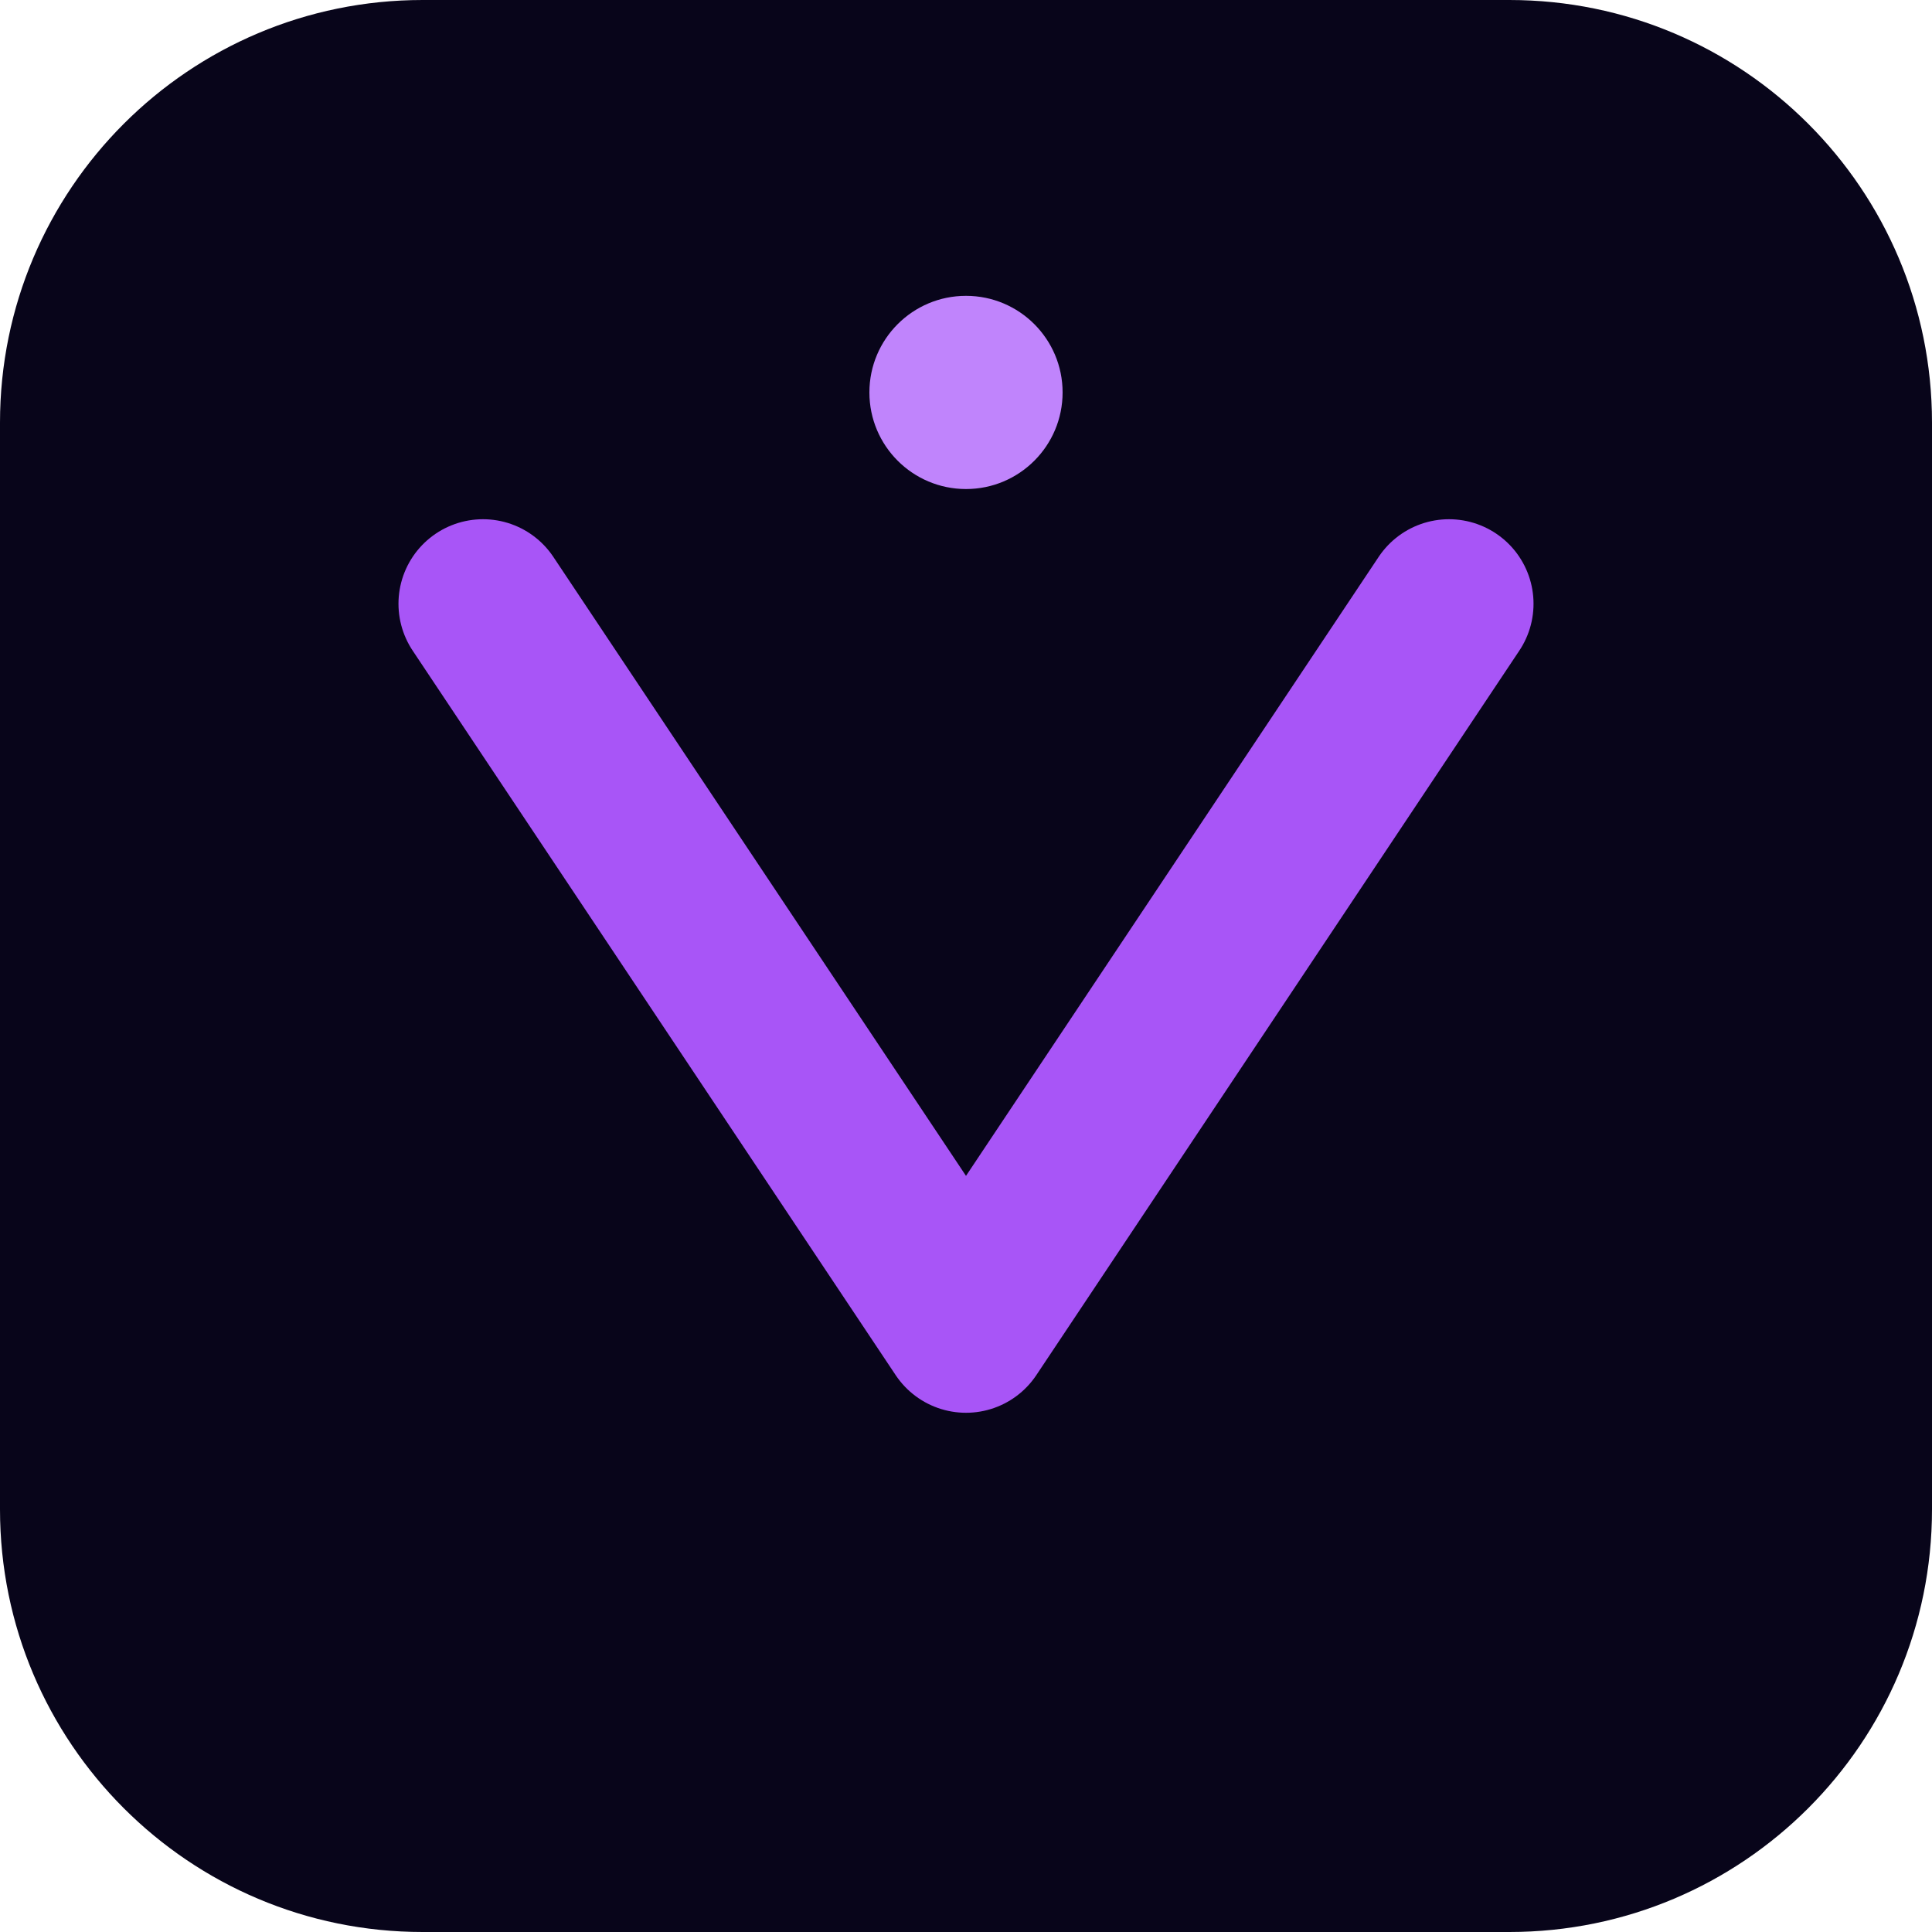
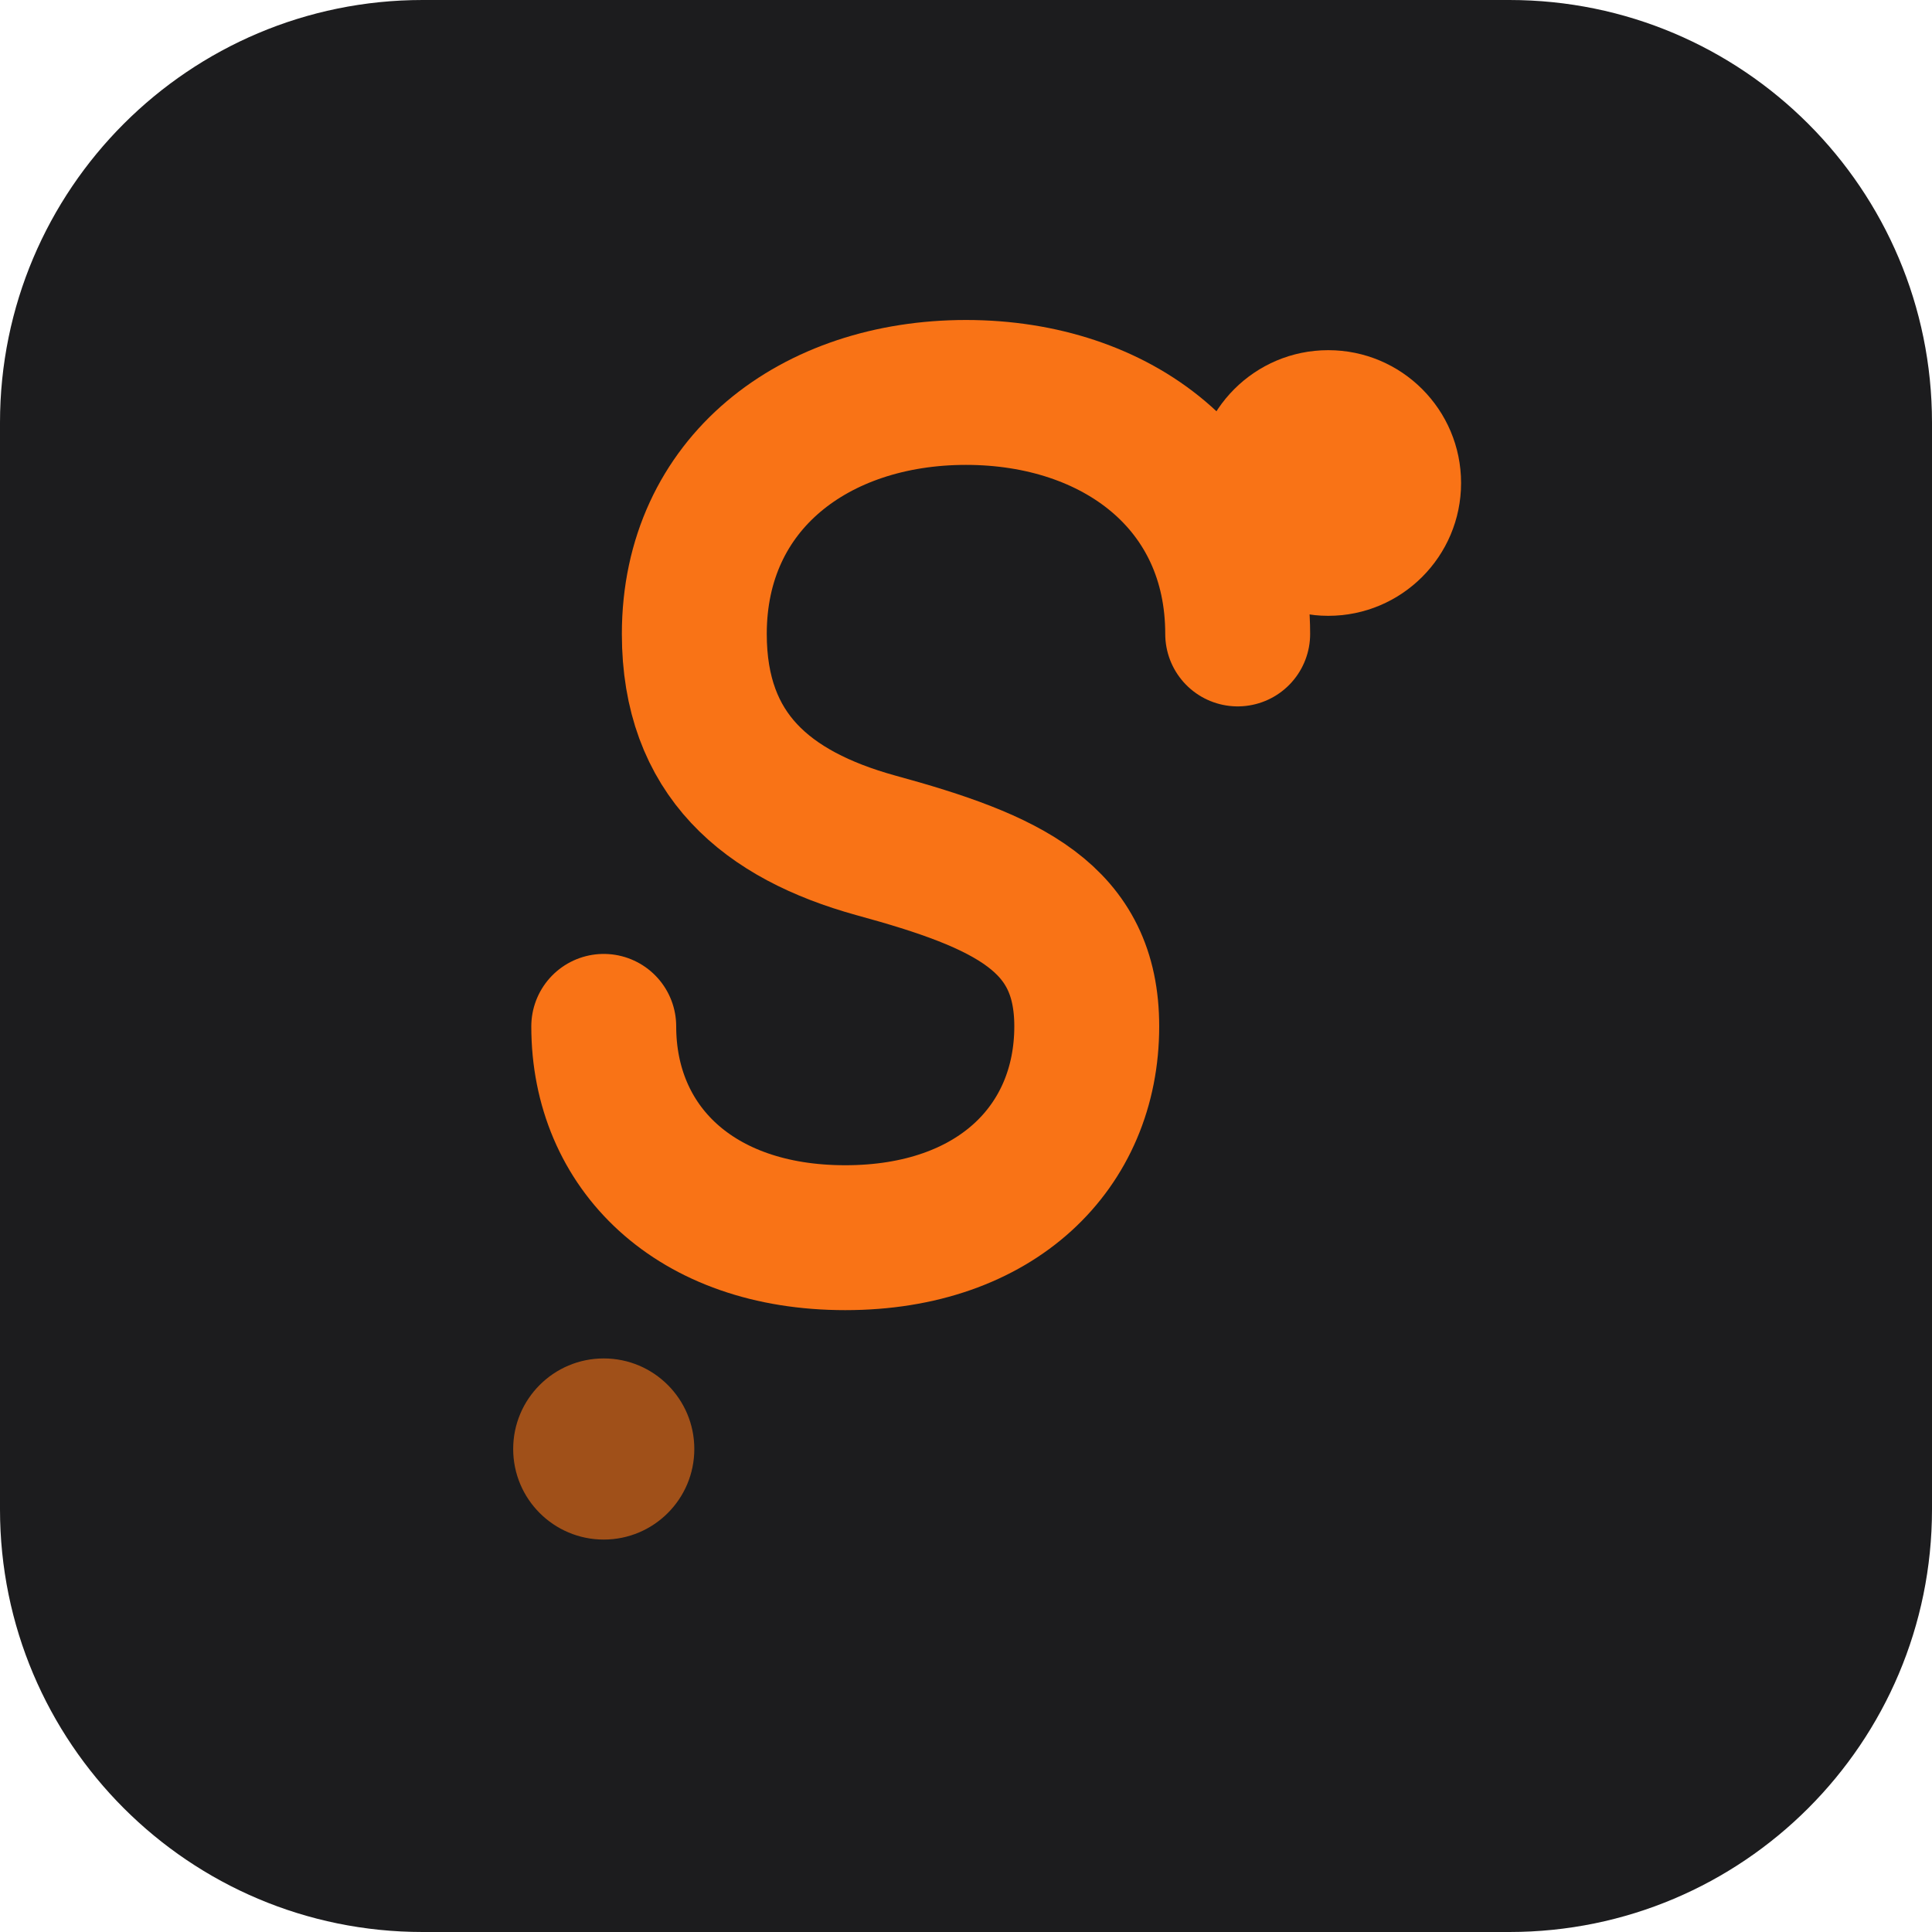
<svg xmlns="http://www.w3.org/2000/svg" viewBox="0 0 32 32">
-   <rect width="32" height="32" rx="7" fill="#08051A" />
-   <polyline points="8,10 16,22 24,10" fill="none" stroke="#A855F7" stroke-width="2.8" stroke-linecap="round" stroke-linejoin="round" />
-   <circle cx="16" cy="6.5" r="1.6" fill="#C084FC" />
+   <rect width="32" height="32" rx="7" fill="#1C1C1E" />
+   <path d="M20.5 10.5c0-2.5-2-4-4.5-4s-4.5 1.5-4.5 4c0 2 1.2 3 3 3.5 2.2.6 3.5 1.2 3.5 3 0 2-1.5 3.5-4 3.5s-4-1.5-4-3.5" fill="none" stroke="#F97316" stroke-width="2.4" stroke-linecap="round" stroke-linejoin="round" />
+   <circle cx="22" cy="8" r="2.2" fill="#F97316" />
+   <circle cx="10" cy="24" r="1.5" fill="#F97316" opacity="0.6" />
</svg>
